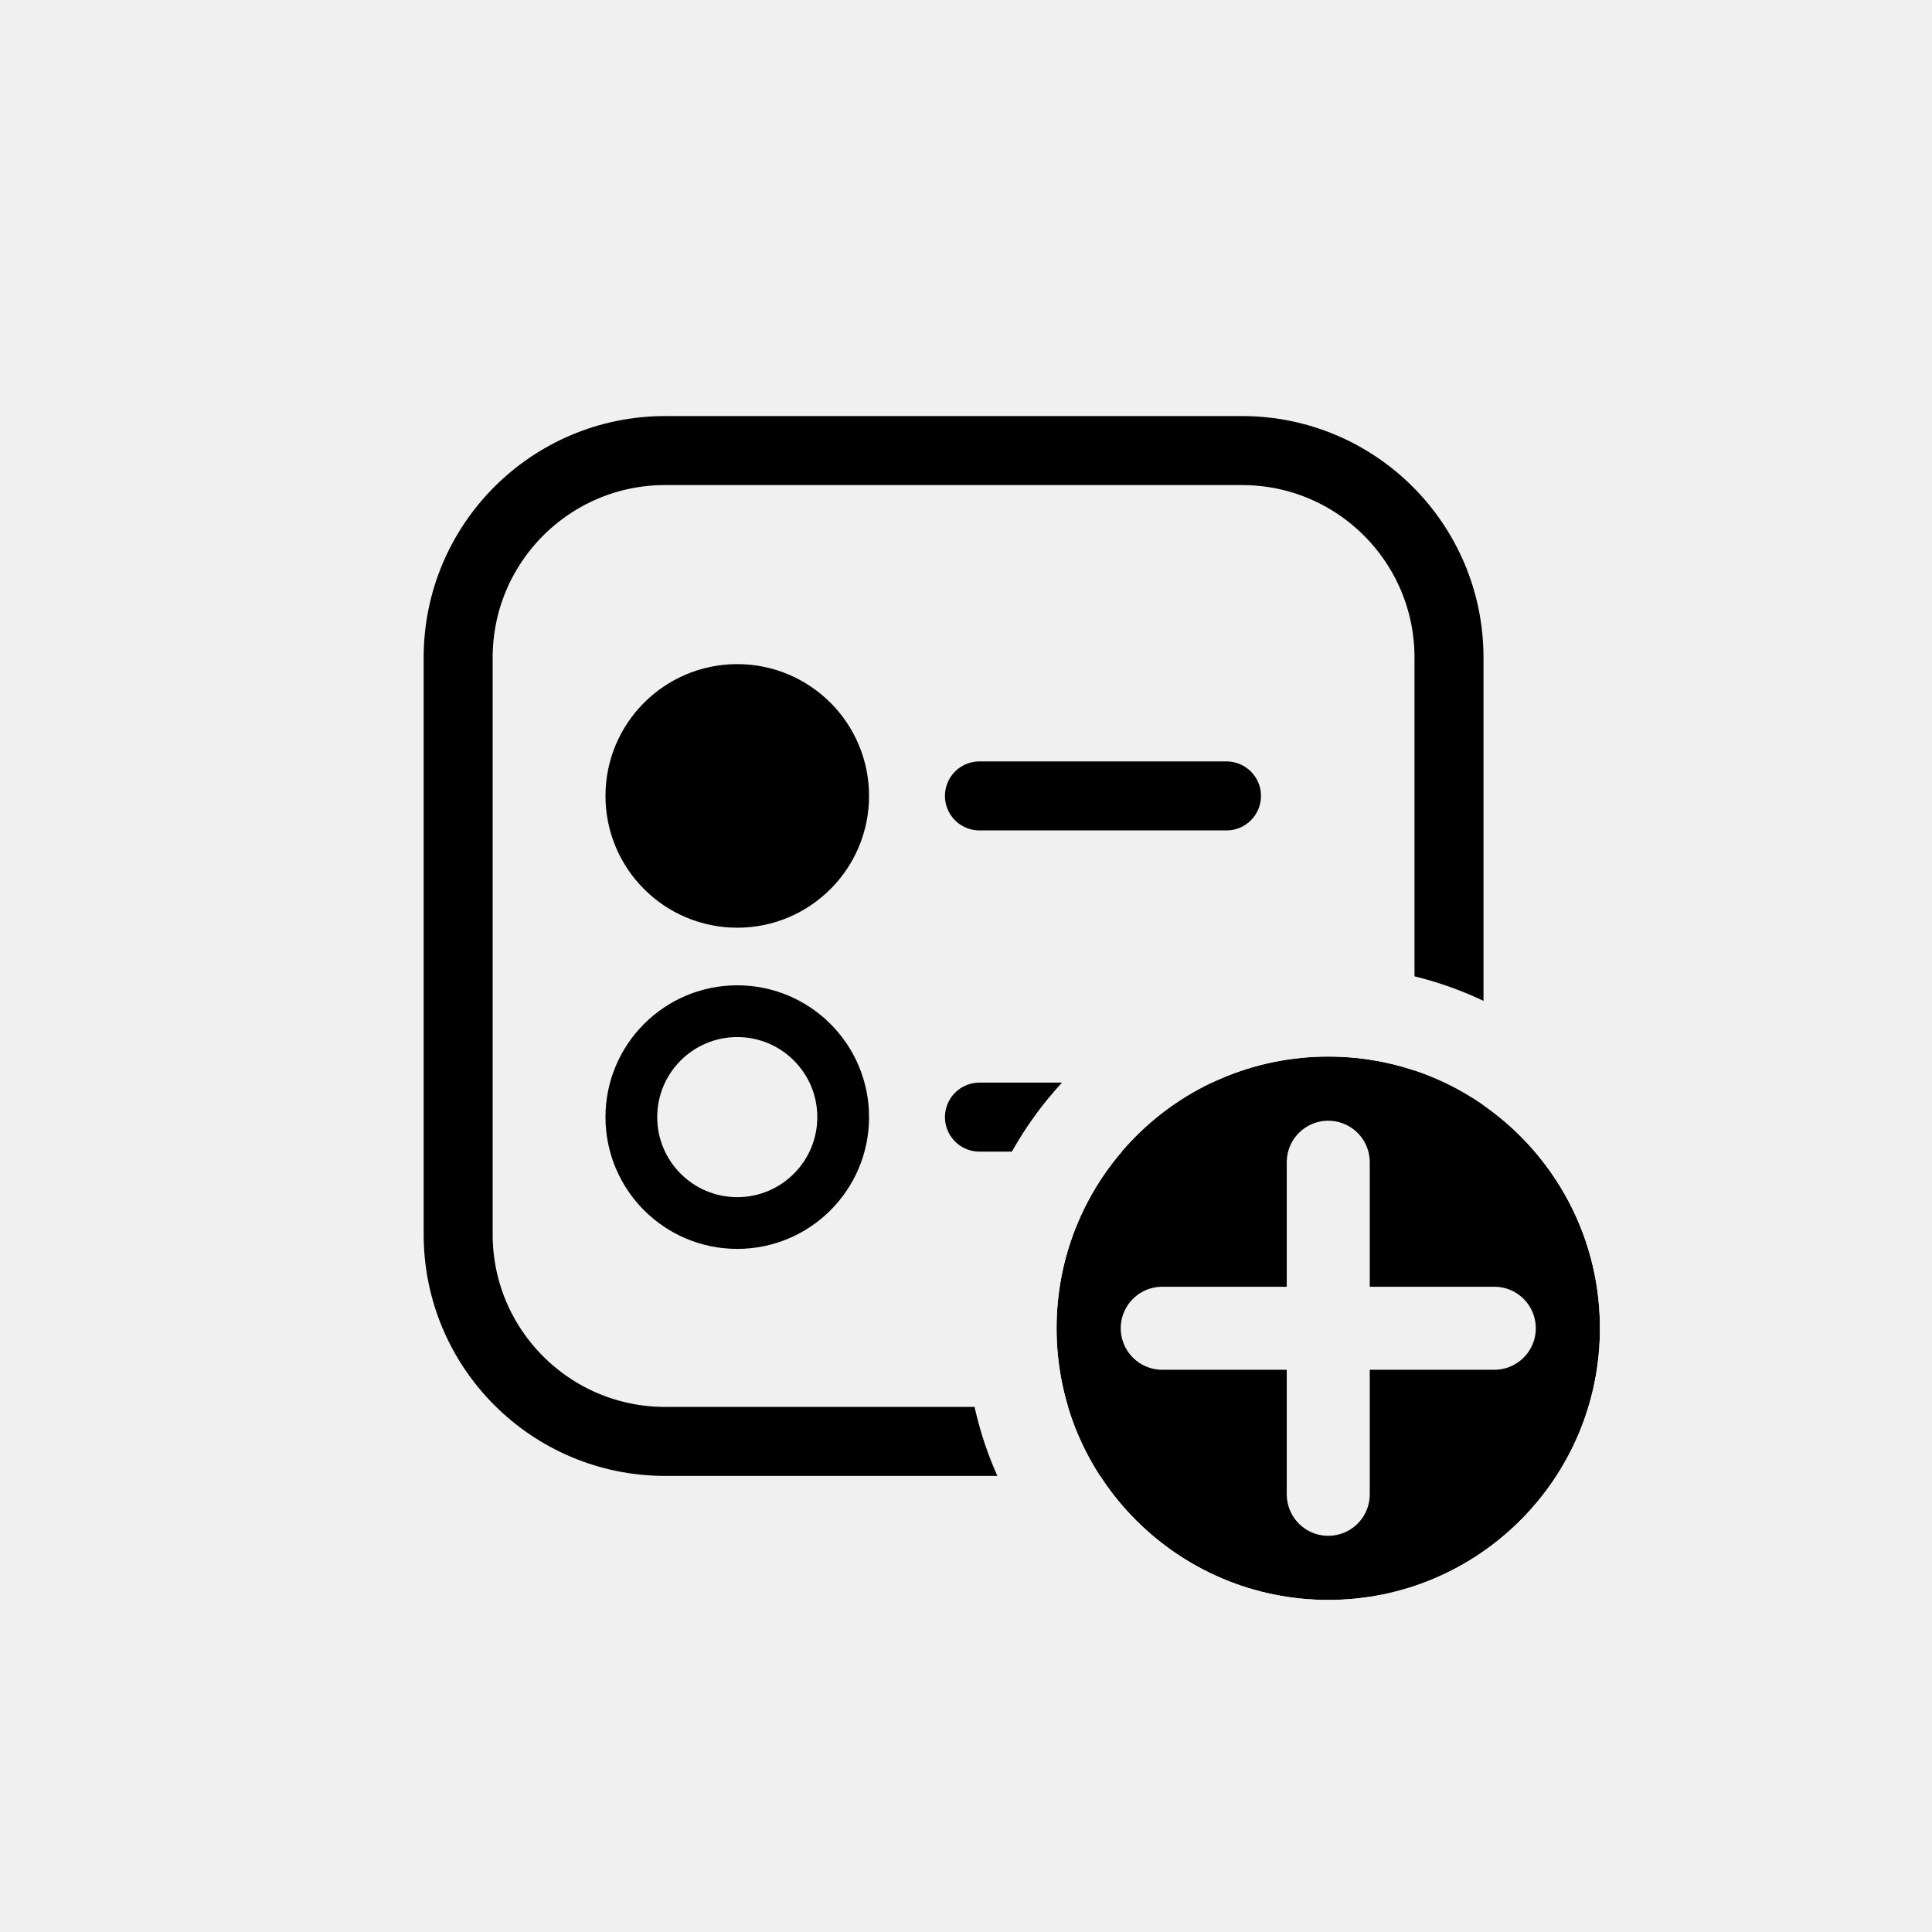
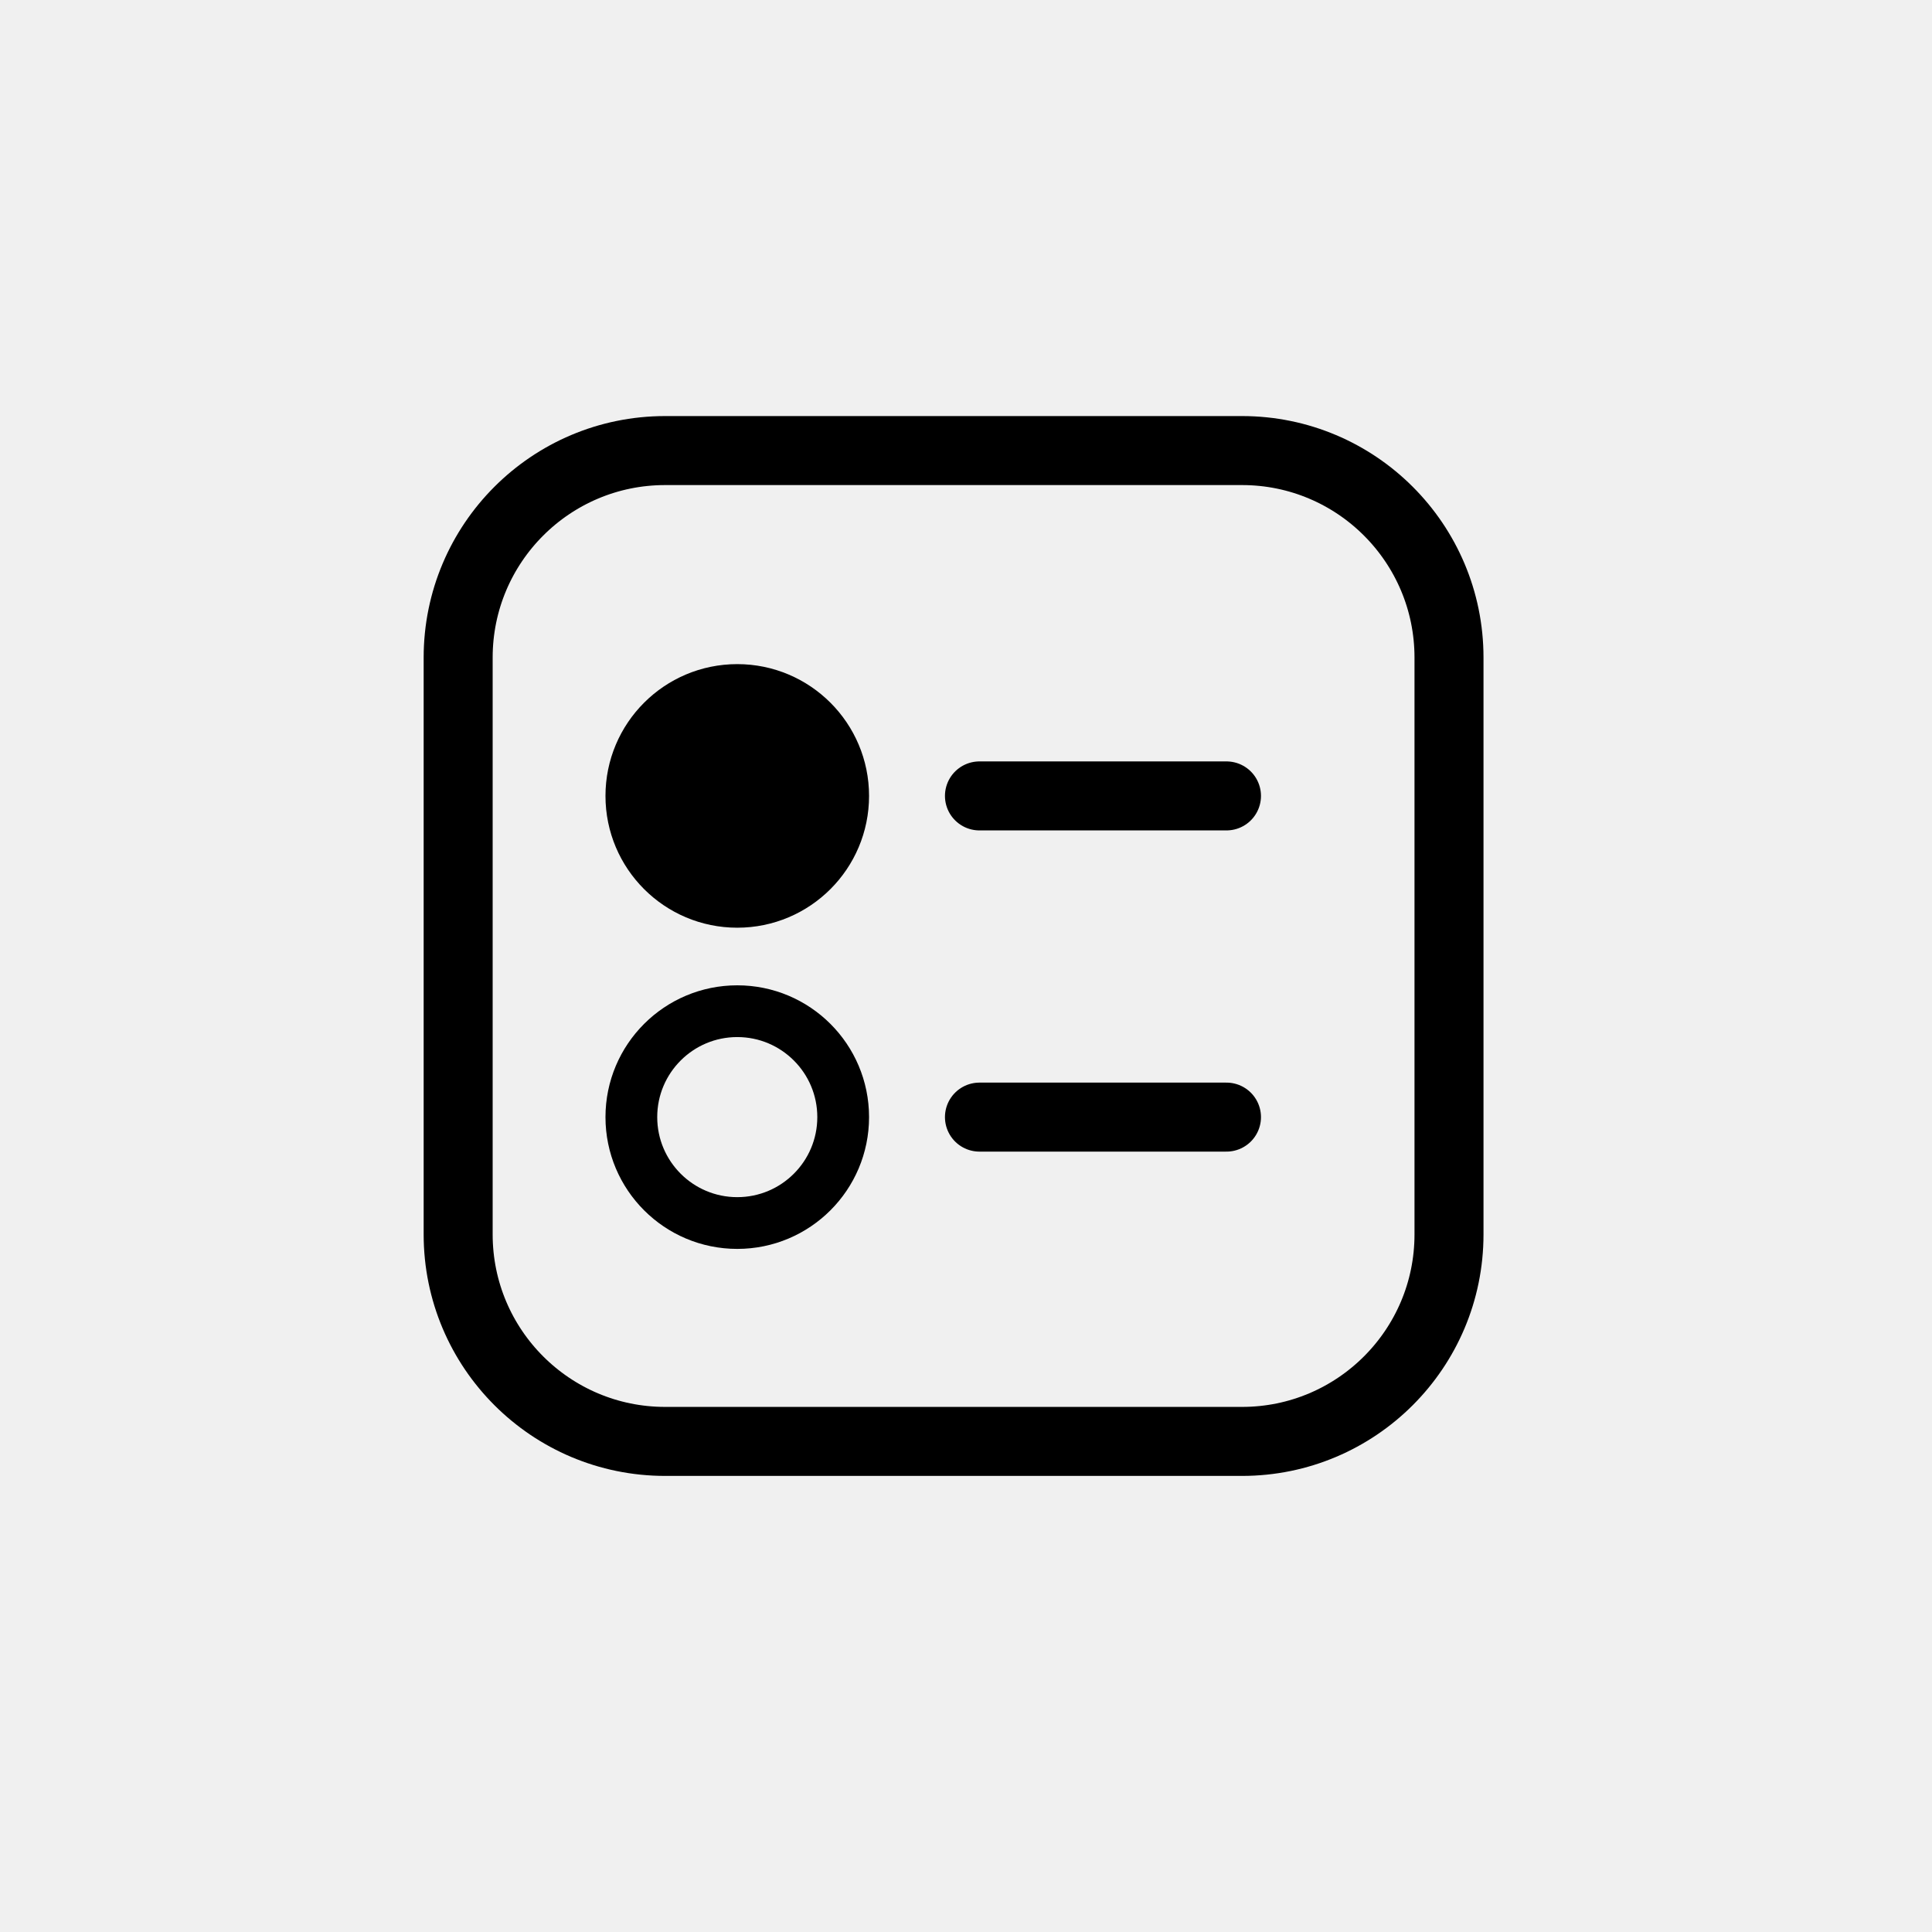
<svg xmlns="http://www.w3.org/2000/svg" width="56" height="56" viewBox="0 0 56 56">
-   <defs>
-     <mask id="add-category-badge-mask" maskUnits="userSpaceOnUse" x="0" y="0" width="56" height="56">
-       <rect width="56" height="56" fill="#fff" />
-       <circle cx="38.5" cy="38.5" r="10.5" fill="#000" />
-       <circle cx="38.5" cy="38.5" r="7.875" fill="#fff" />
-       <path d="M33.688 38.5h9.625M38.5 33.688v9.625" stroke="#000" stroke-width="2.406" stroke-linecap="round" />
-     </mask>
-   </defs>
-   <g mask="url(#add-category-badge-mask)" fill="none" stroke="#000" stroke-linecap="round" stroke-linejoin="round">
+   <g fill="none" stroke="#000" stroke-linecap="round" stroke-linejoin="round">
    <rect x="13.28" y="13.06" width="28.72" height="28.72" rx="6" stroke-width="2" />
    <circle cx="21.37" cy="23.07" r="3.07" fill="#000" stroke-width="1.5" />
    <circle cx="21.37" cy="32.38" r="3.07" stroke-width="1.5" />
    <path d="M28.39 23.07h7.16M28.39 32.38h7.16" stroke-width="2" />
-     <circle cx="38.5" cy="38.5" r="7.875" fill="#000" stroke="none" />
  </g>
</svg>
